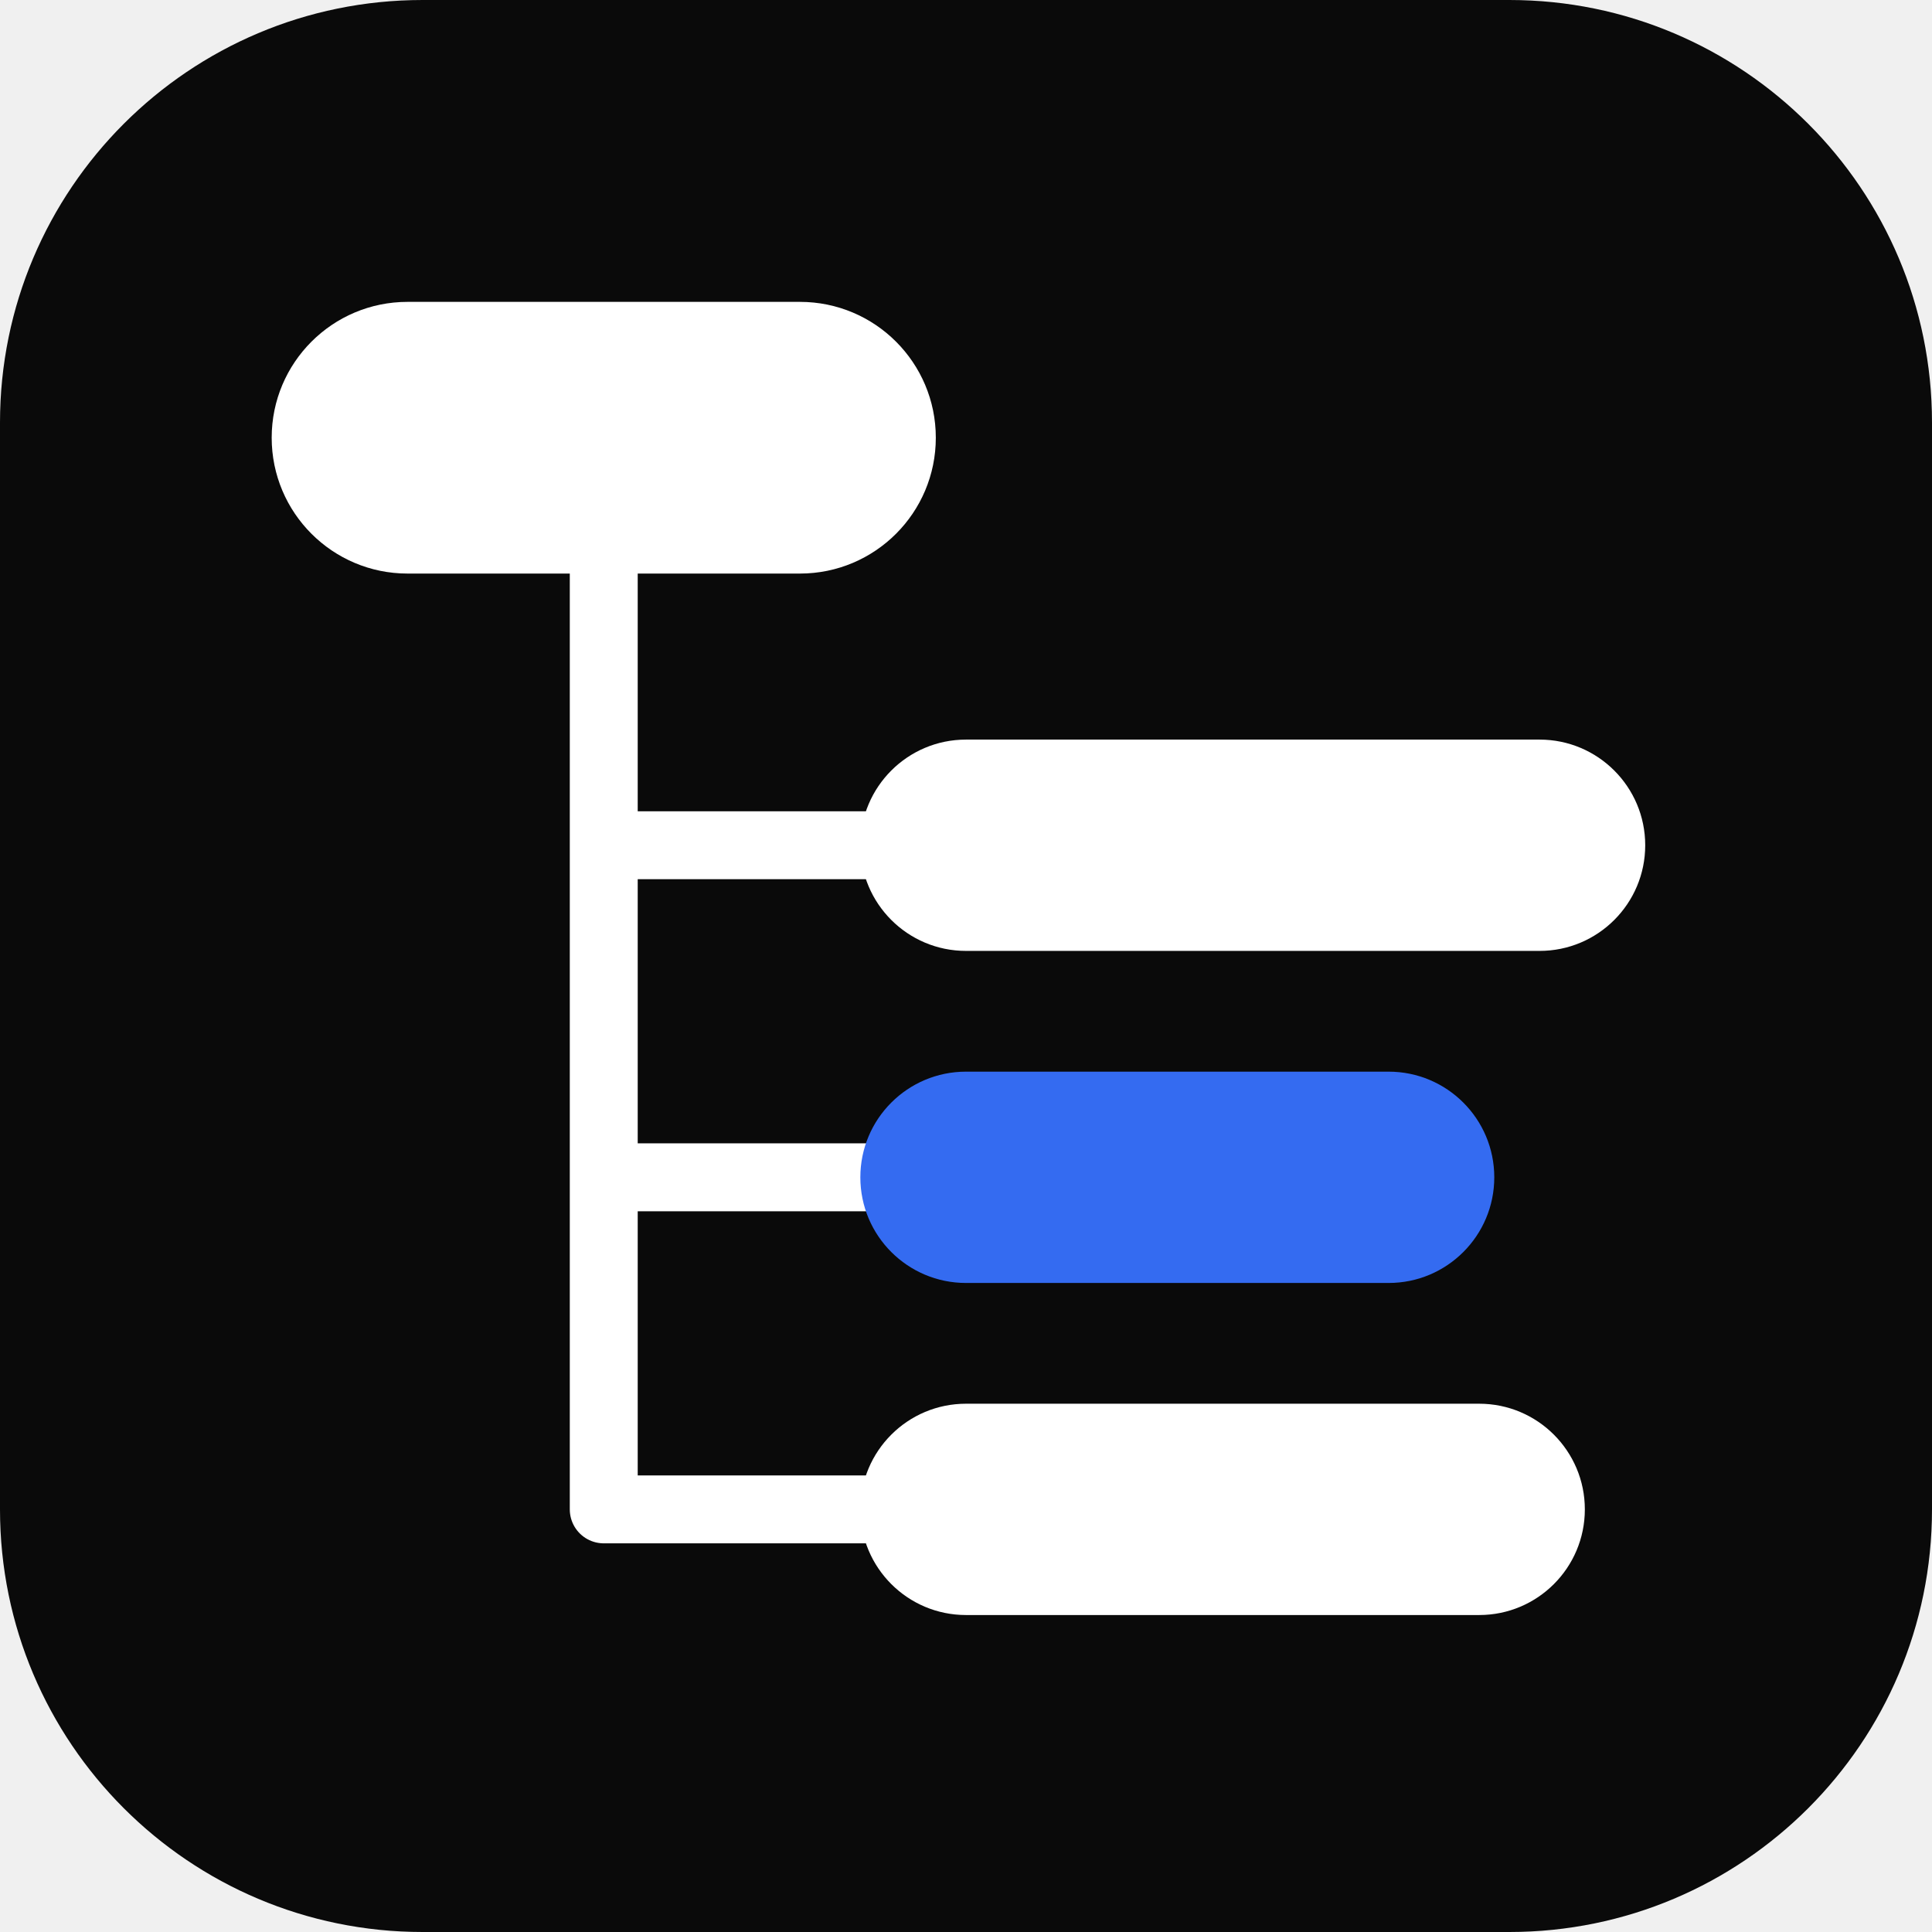
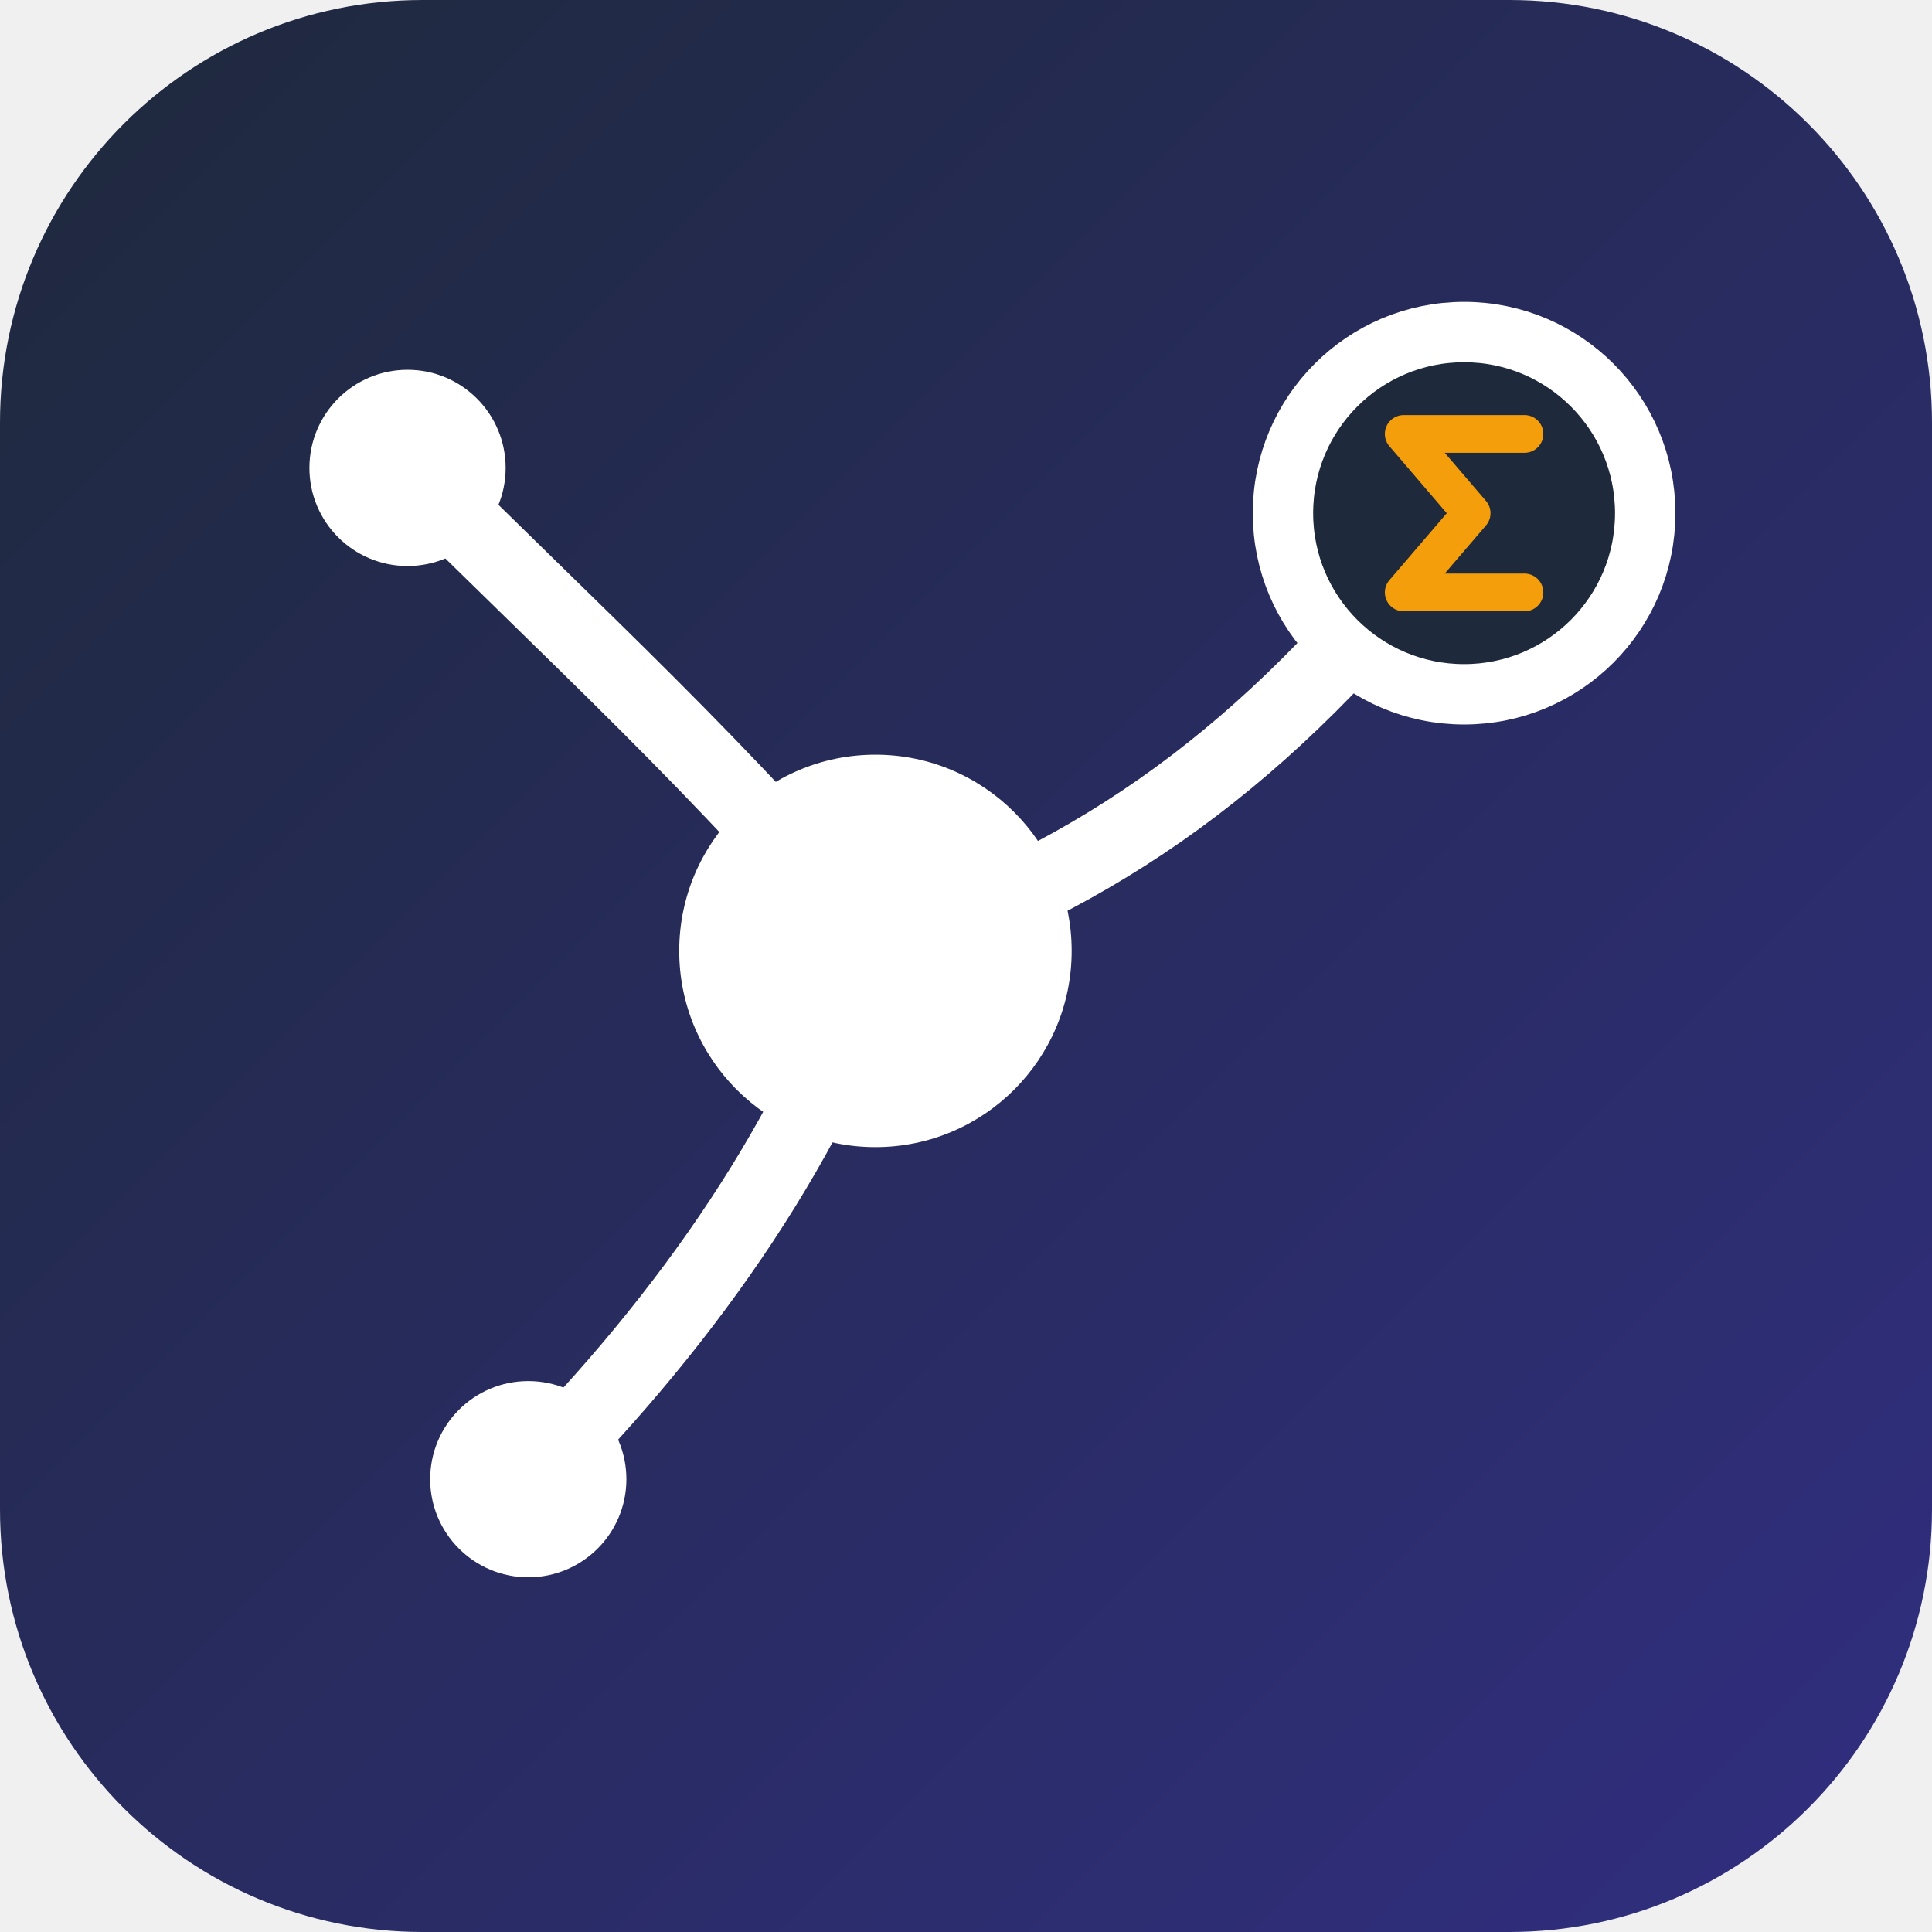
<svg xmlns="http://www.w3.org/2000/svg" width="512" height="512" viewBox="0 0 256 256">
-   <rect width="256" height="256" rx="56" fill="#0a0a0a" />
-   <path d="M80 76V200M80 112H116M80 156H116M80 200H116" fill="none" stroke="#ffffff" stroke-width="9" stroke-linecap="round" stroke-linejoin="round" />
-   <rect x="36" y="40" width="88" height="36" rx="18" fill="#ffffff" />
-   <rect x="114" y="98" width="104" height="28" rx="14" fill="#ffffff" />
-   <rect x="114" y="142" width="84" height="28" rx="14" fill="#346bf1" />
-   <rect x="114" y="186" width="96" height="28" rx="14" fill="#ffffff" />
+   <defs>
+     <linearGradient id="bg" x1="0" y1="0" x2="1" y2="1">
+       <stop offset="0" stop-color="#1e293b" />
+       <stop offset="1" stop-color="#312e81" />
+     </linearGradient>
+   </defs>
+   <rect width="256" height="256" rx="56" fill="url(#bg)" />
+   <g transform="translate(-4 -2)">
+     <g fill="none" stroke="#ffffff" stroke-width="10" stroke-linecap="round">
+       <path d="M120 128C100 104 80 86 58 64" />
+       <path d="M120 128C150 118 172 102 194 74" />
+       <path d="M120 128C112 152 96 176 74 198" />
+     </g>
+     <circle cx="120" cy="128" r="26" fill="#ffffff" />
+     <circle cx="58" cy="64" r="13" fill="#ffffff" />
+     <circle cx="74" cy="198" r="13" fill="#ffffff" />
+     <circle cx="198" cy="70" r="24" fill="#1e293b" stroke="#ffffff" stroke-width="8" />
+     <path d="M206 59.5H190L199 70L190 80.5H206" fill="none" stroke="#f59e0b" stroke-width="5" stroke-linecap="round" stroke-linejoin="round" />
+   </g>
</svg>
